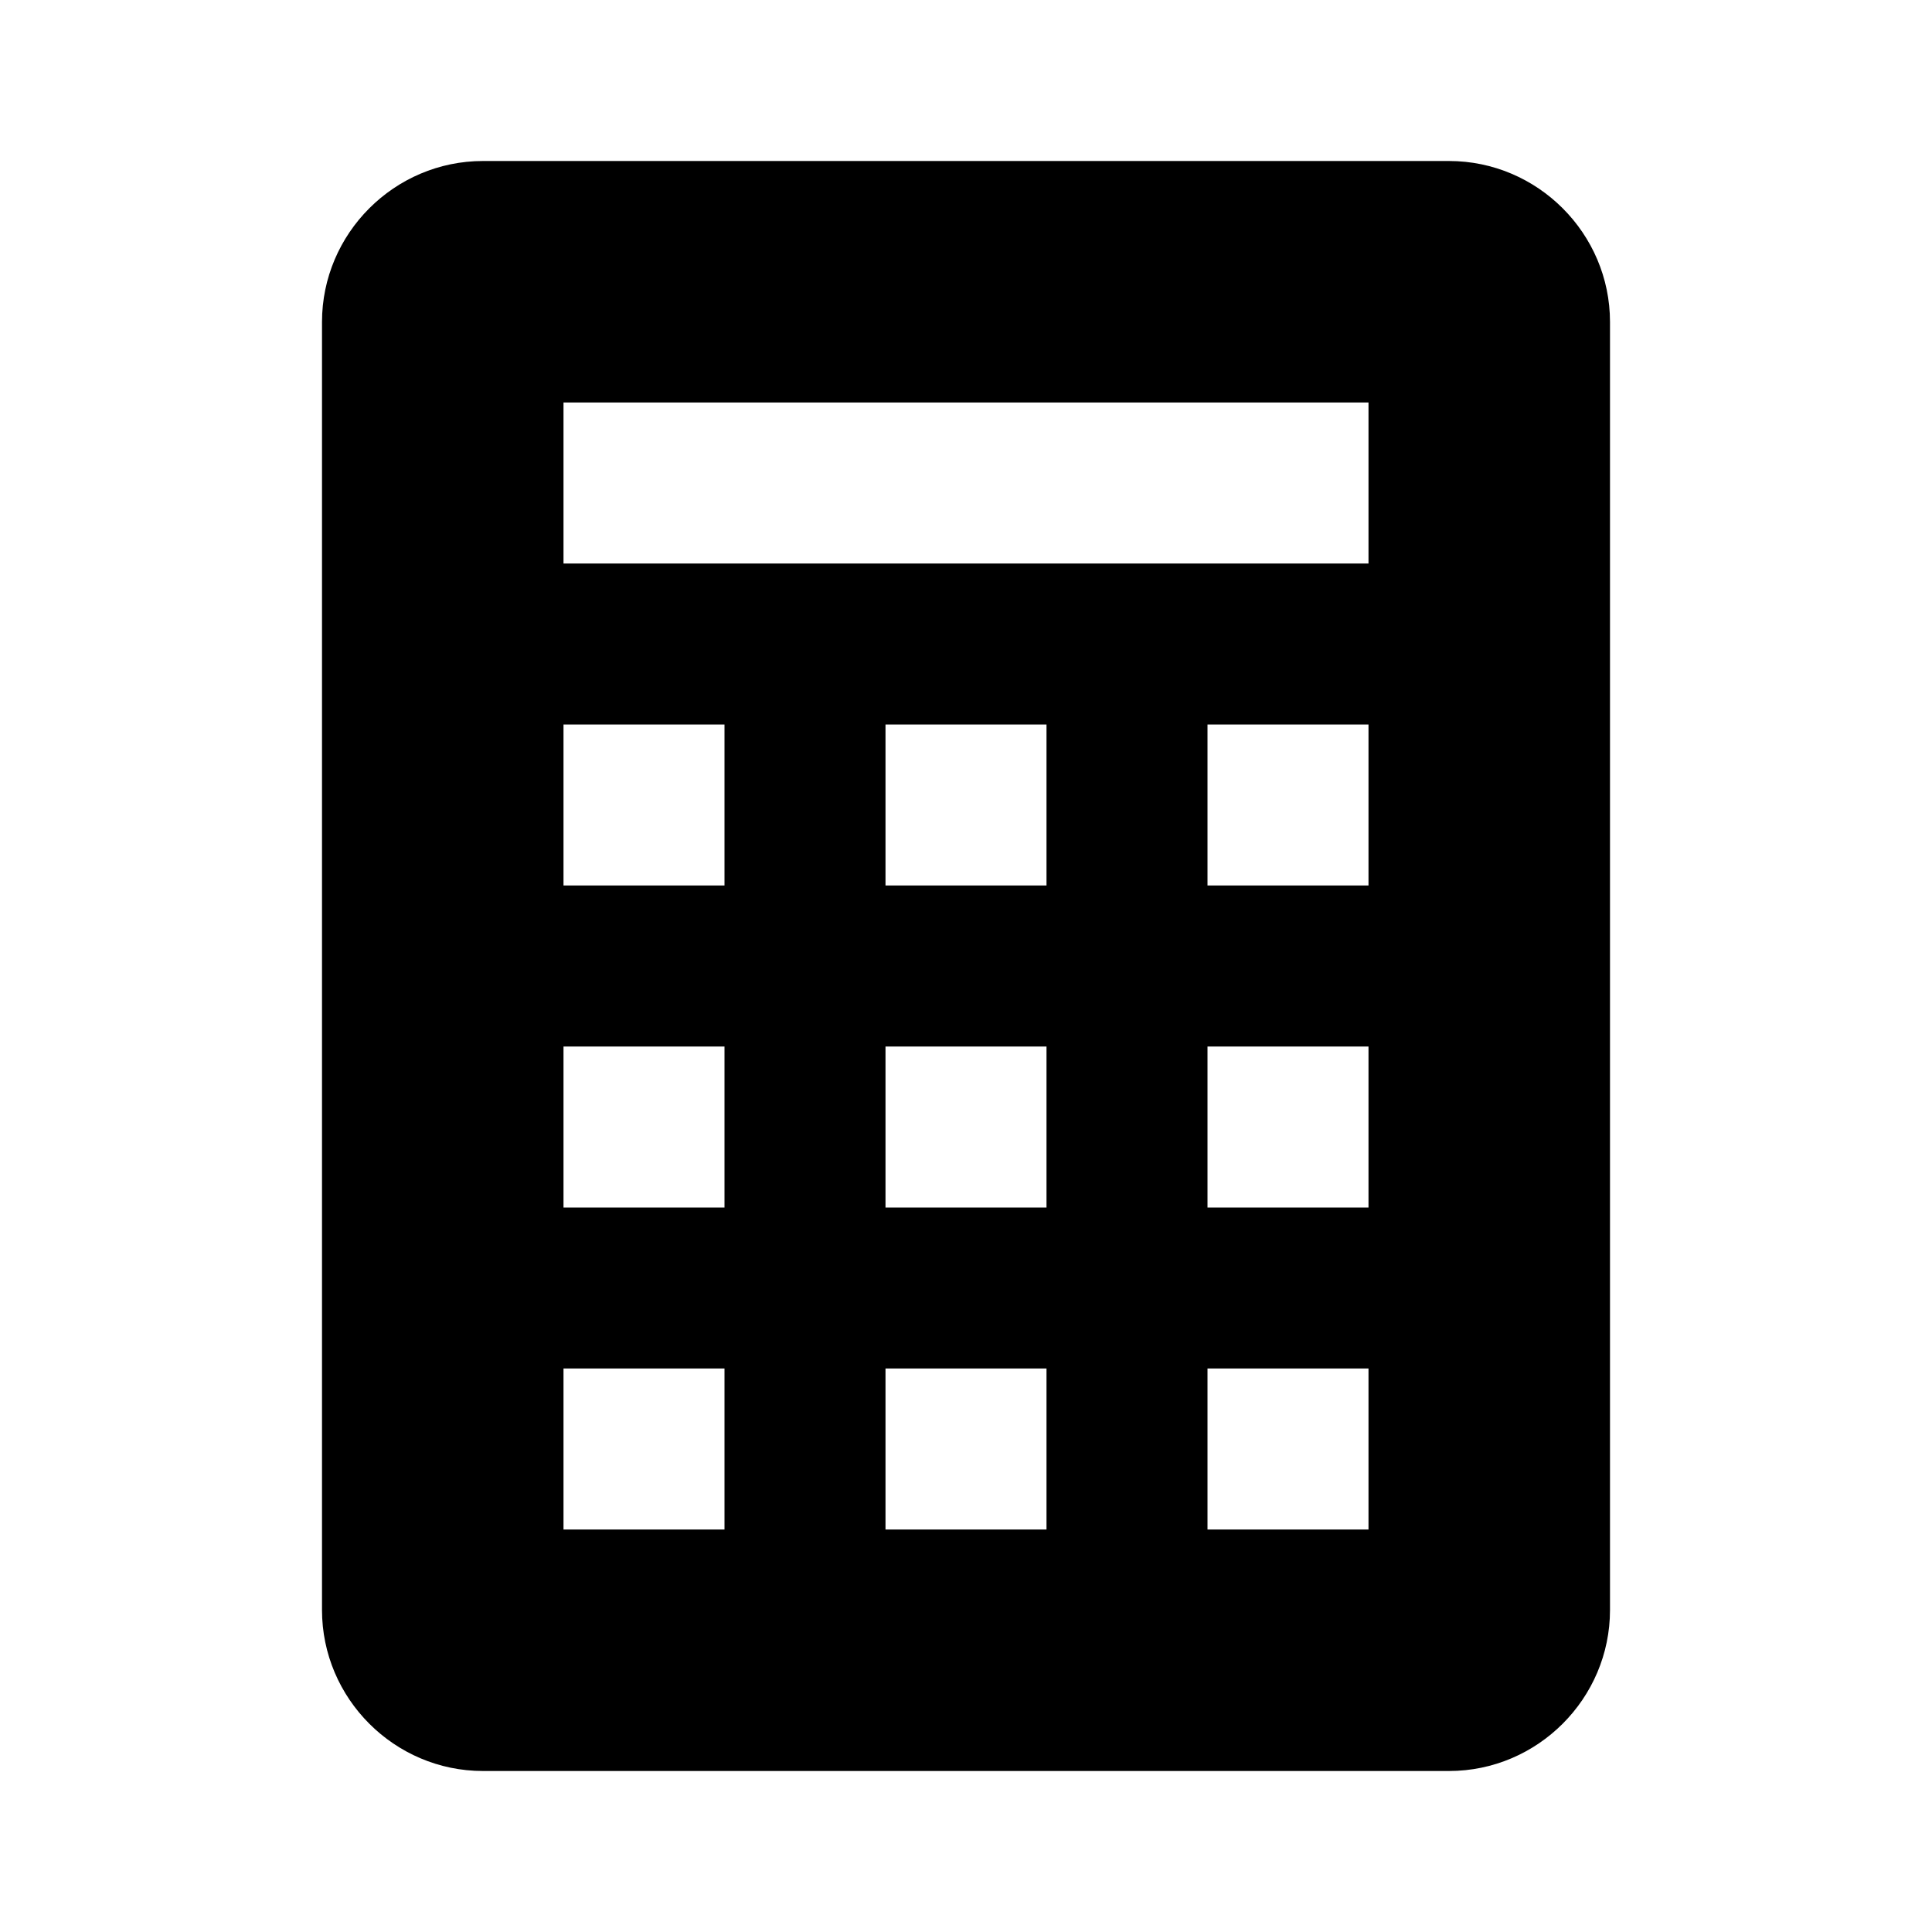
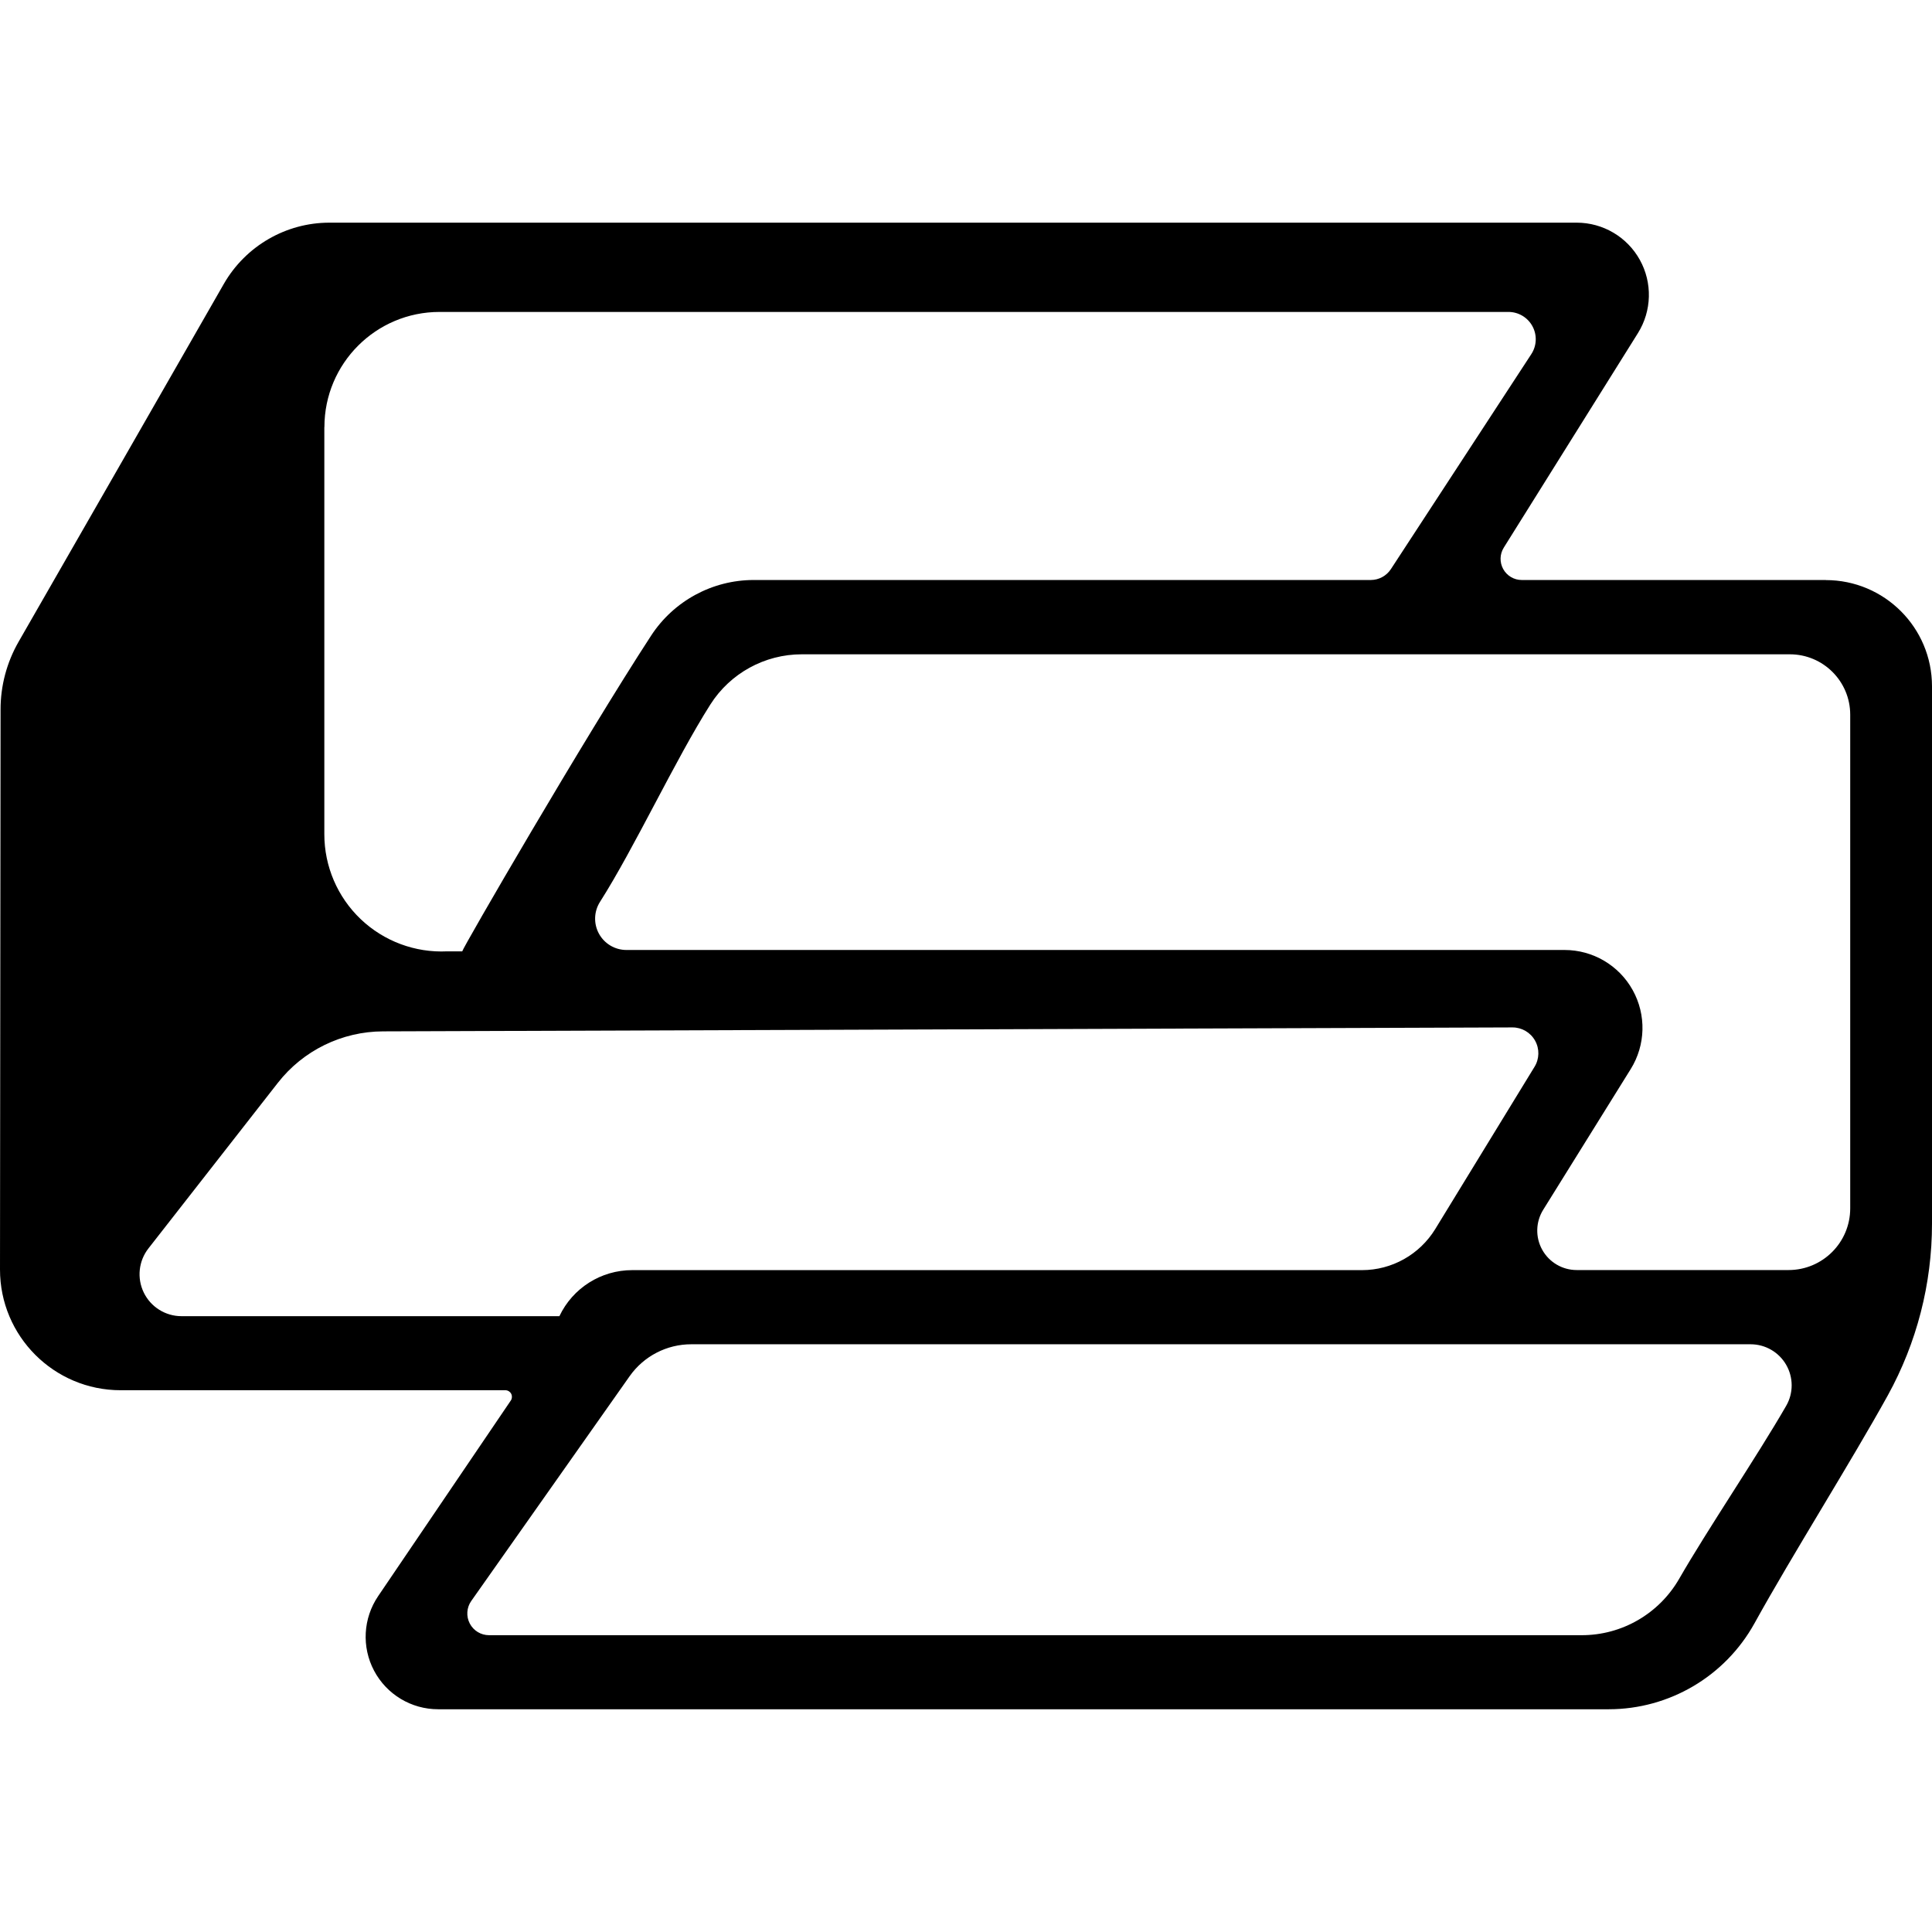
- <svg xmlns="http://www.w3.org/2000/svg" viewBox="0 0 24 24" fill="currentColor" width="24" height="24">
-   <path d="M18 2H6c-1.1 0-2 .9-2 2v16c0 1.1.9 2 2 2h12c1.1 0 2-.9 2-2V4c0-1.1-.9-2-2-2zM9 19H7v-2h2v2zm0-4H7v-2h2v2zm0-4H7V9h2v2zm4 8h-2v-2h2v2zm0-4h-2v-2h2v2zm0-4h-2V9h2v2zm4 8h-2v-2h2v2zm0-4h-2v-2h2v2zm0-4h-2V9h2v2zm0-4H7V5h10v2z" />
+ <svg xmlns="http://www.w3.org/2000/svg" role="img" viewBox="0 0 24 24">
+   <path d="M22.68 7.205h-3.776a.263.263 0 0 1-.223-.403l1.666-2.664a.897.897 0 0 0-.76-1.372H4.092c-.54 0-1.04.29-1.31.758C2.09 4.734.758 7.054.23 7.974a1.688 1.688 0 0 0-.223.839L0 15.77a1.499 1.499 0 0 0 1.499 1.5h4.78a.082.082 0 0 1 .067.127l-1.648 2.43a.9.9 0 0 0 .745 1.406h14.542a2.07 2.07 0 0 0 1.81-1.068c.465-.842 1.201-2.008 1.656-2.831.36-.653.549-1.387.549-2.133V8.526c0-.73-.591-1.32-1.32-1.32zm-18.65-1.9a1.43 1.43 0 0 1 1.43-1.43h13.278a.339.339 0 0 1 .284.525l-1.744 2.67a.299.299 0 0 1-.25.135H9.363c-.514 0-.993.26-1.274.69-.833 1.278-2.342 3.882-2.347 3.923h-.187a1.456 1.456 0 0 1-1.526-1.455V5.306zM2.255 16.35a.521.521 0 0 1-.41-.843l1.606-2.055a1.664 1.664 0 0 1 1.308-.64l14.028-.049a.321.321 0 0 1 .275.49l-1.233 2.015c-.194.316-.538.51-.91.51H7.854a1 1 0 0 0-.905.572H2.256zm19.934 1.113c-.366.635-.975 1.532-1.33 2.15-.25.433-.71.7-1.21.7H6.075a.27.27 0 0 1-.221-.425l1.968-2.793a.936.936 0 0 1 .765-.396h13.16a.51.51 0 0 1 .442.764zm.795-2.451a.766.766 0 0 1-.766.765h-2.631a.49.49 0 0 1-.416-.75l1.086-1.746a.968.968 0 0 0-.822-1.48H7.782a.389.389 0 0 1-.329-.597c.43-.675.936-1.767 1.371-2.452a1.346 1.346 0 0 1 1.136-.624h12.274a.75.75 0 0 1 .75.75v6.134z" />
</svg>
